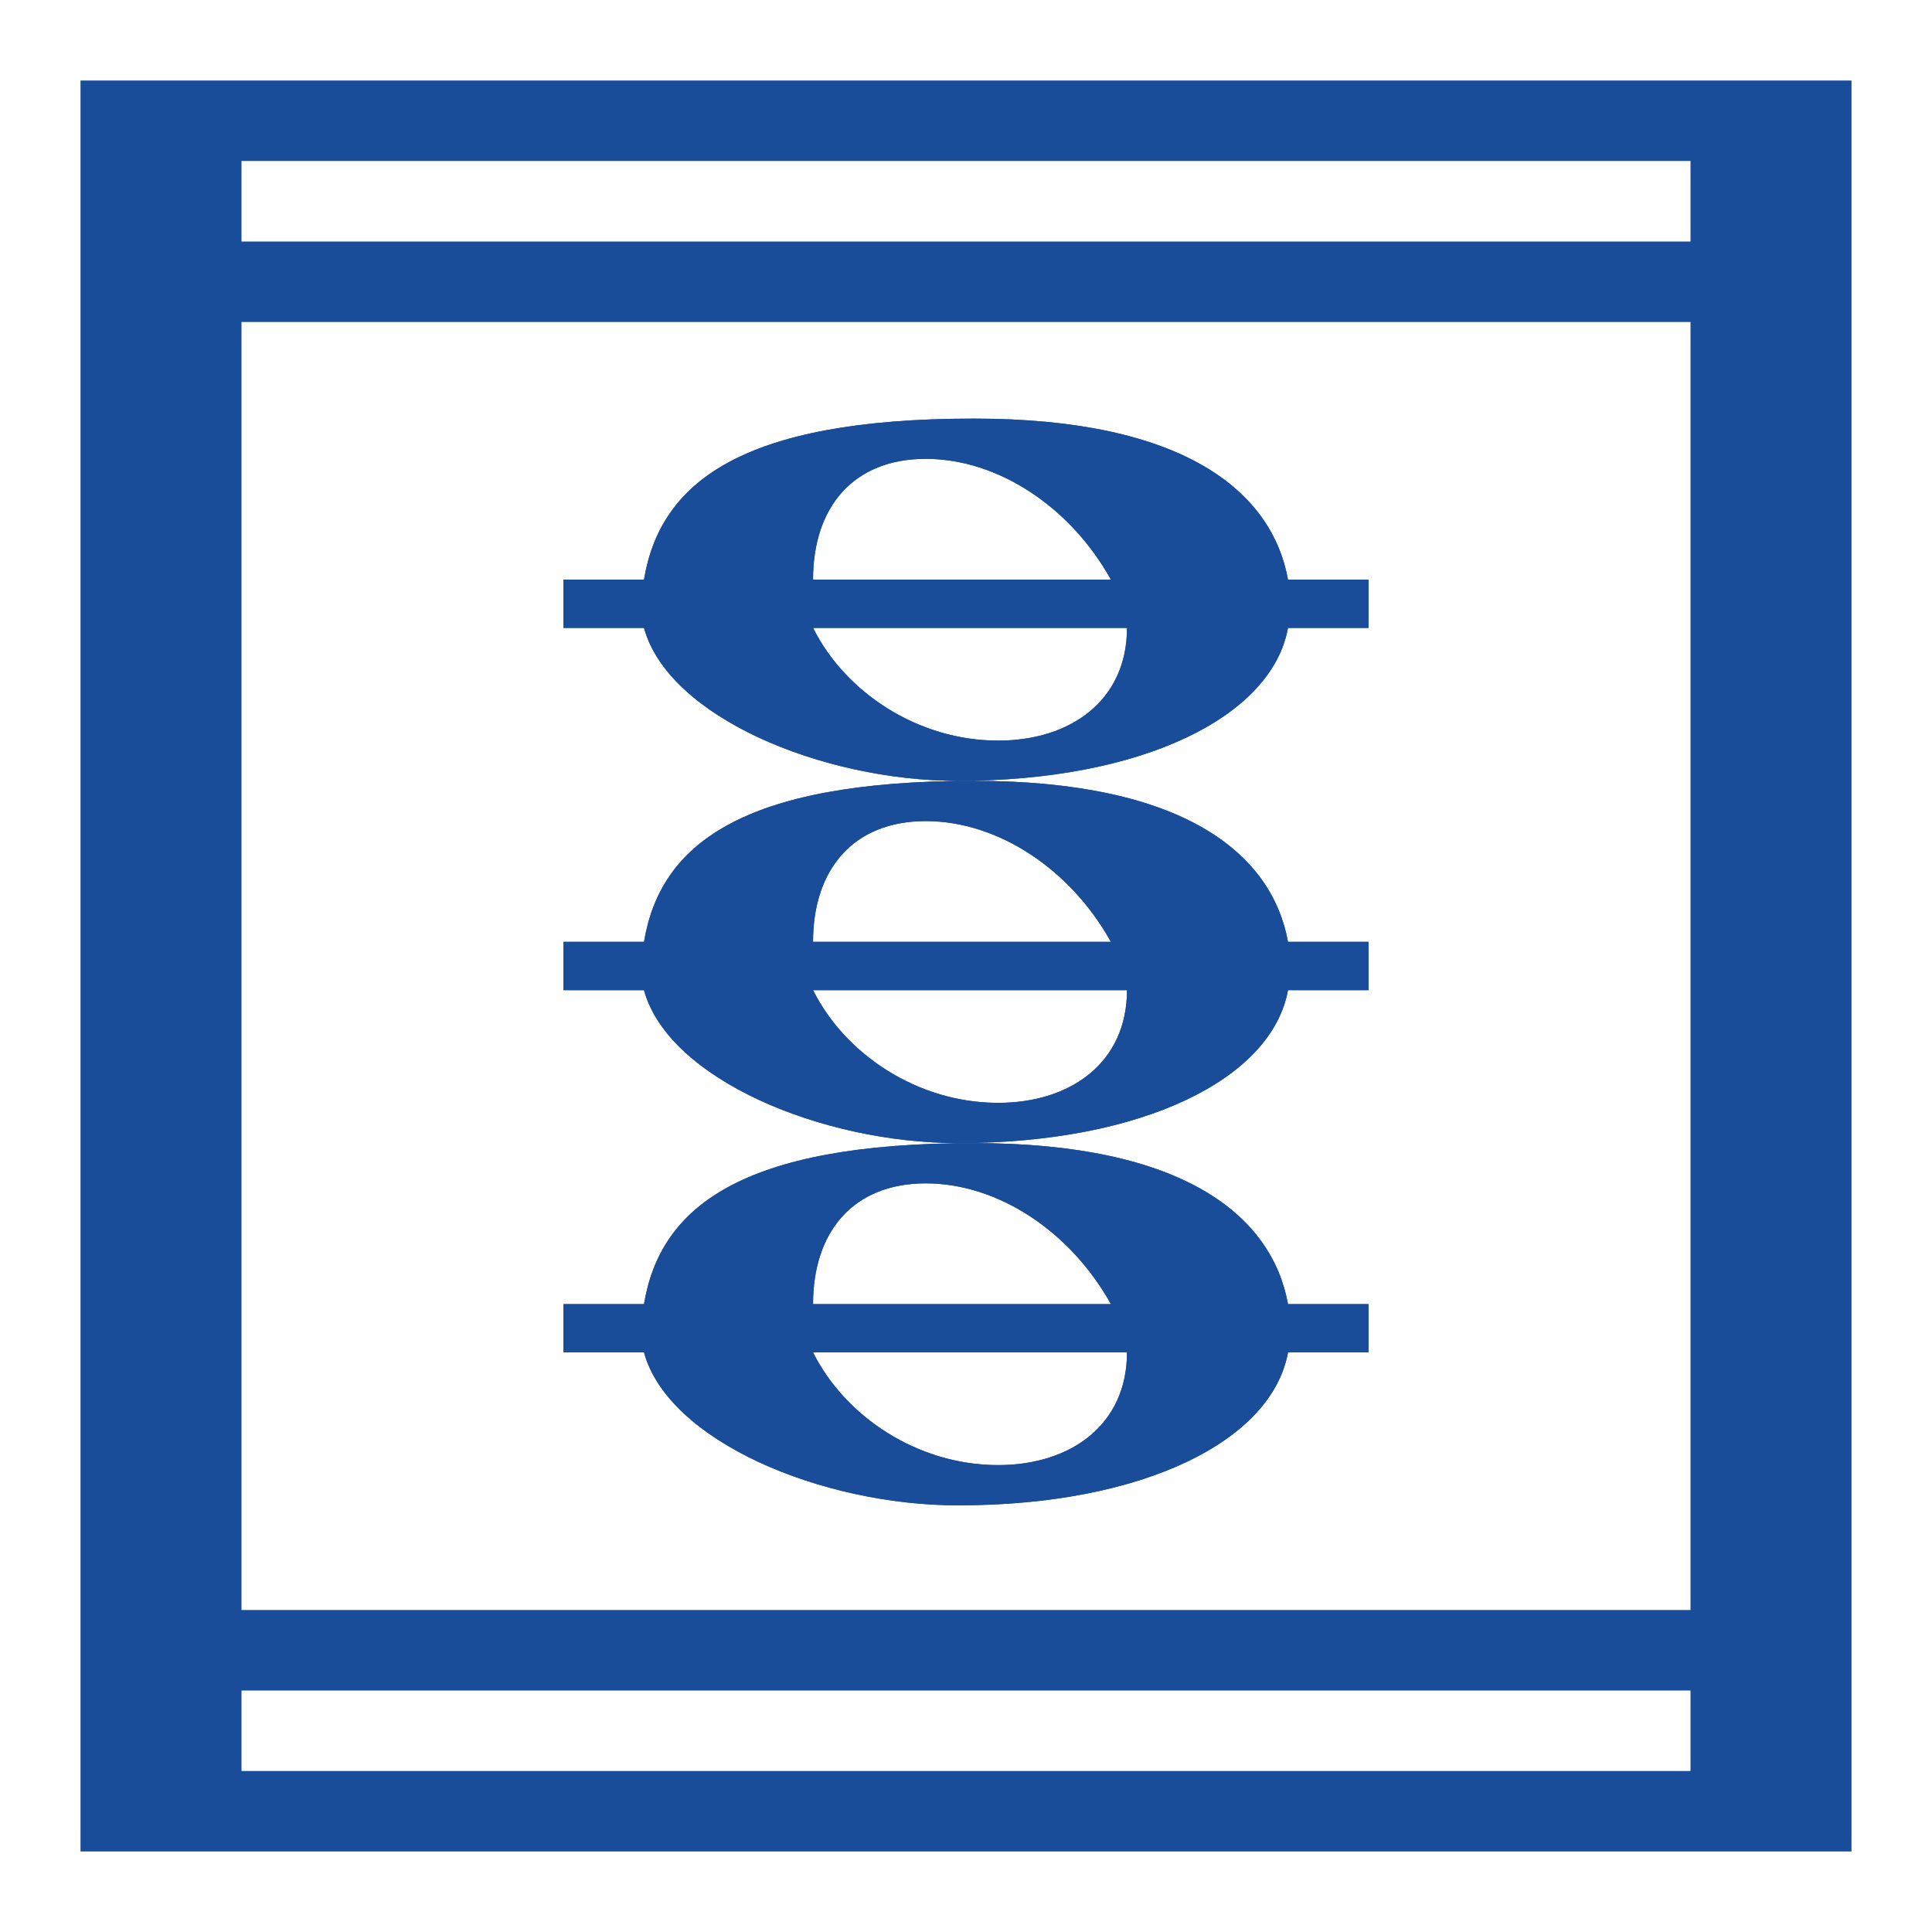
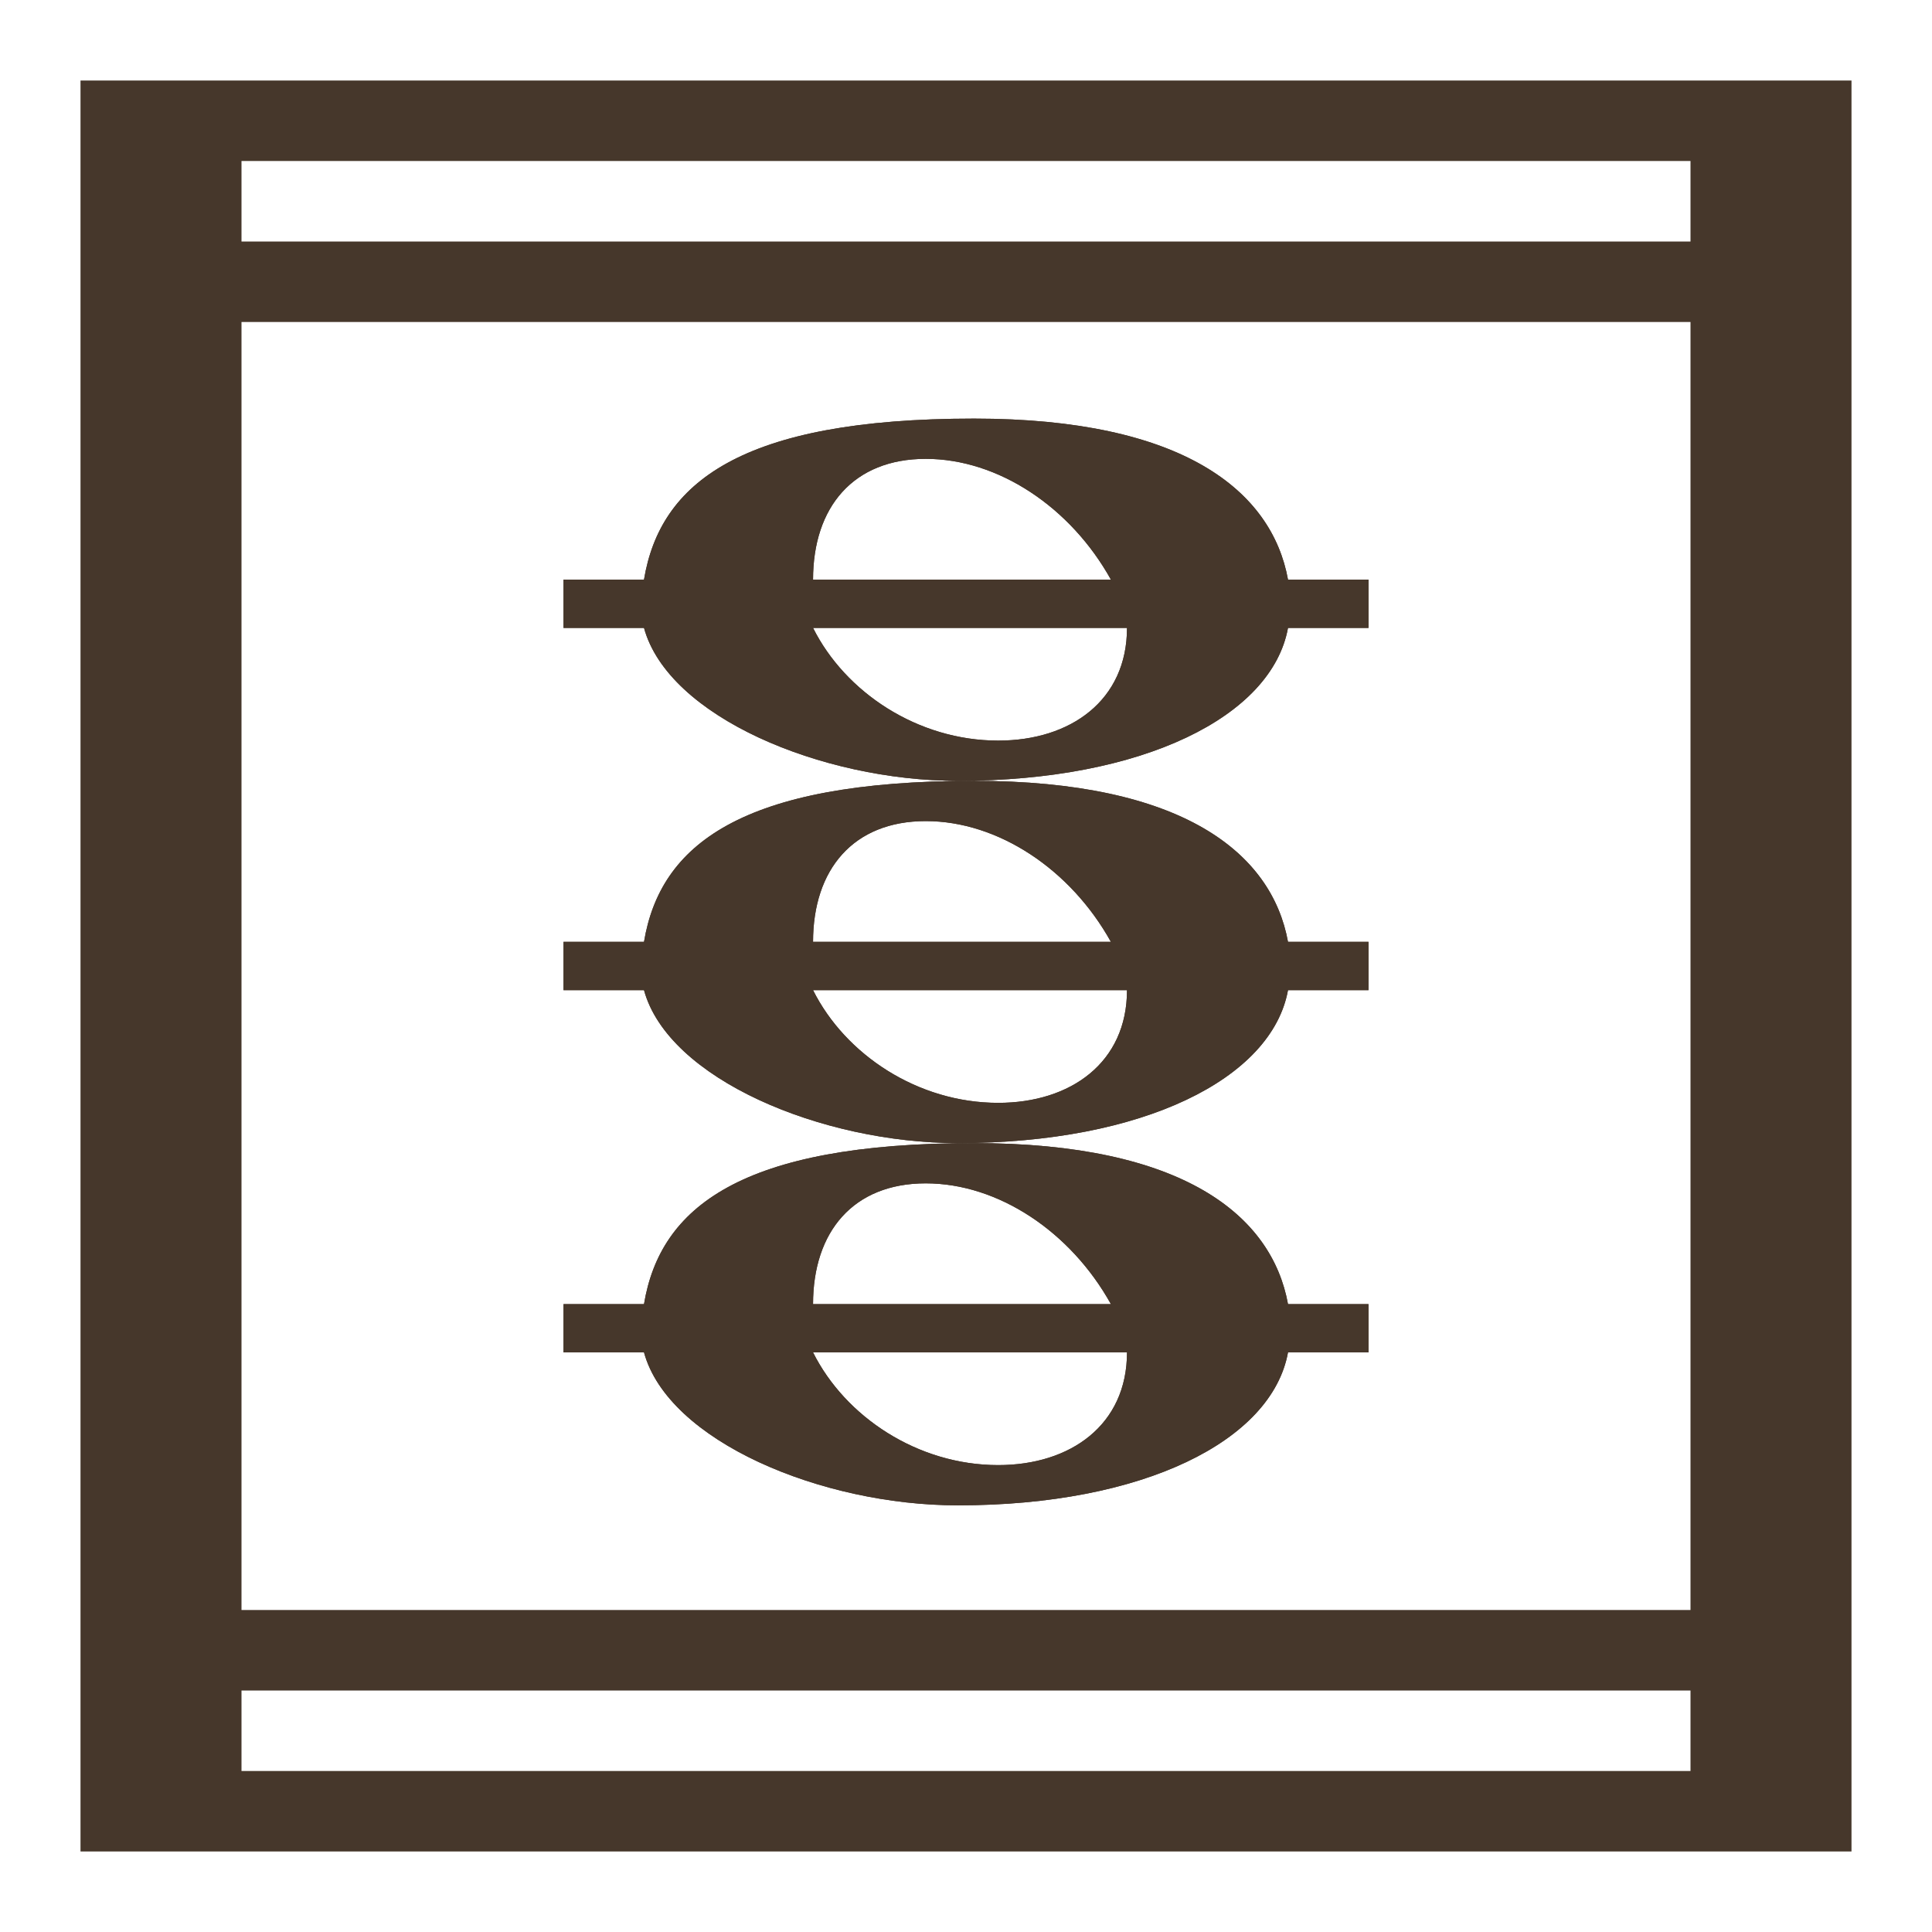
<svg xmlns="http://www.w3.org/2000/svg" width="40" height="40" fill="none" viewBox="0 0 240 240">
-   <path fill="#1A4D99" fill-rule="evenodd" d="M170 162v6h-10c-2 11-18 19-41 19-17 0-36-8-39-19H70v-6h10c2-12 12-20 41-20 26 0 37 9 39 20h10Zm-30 6c0 9-7 14-16 14-10 0-19-6-23-14h39Zm-39-6c0-9 5-15 14-15s18 6 23 15h-37Zm69-90v6h-10c-2 11-18 19-41 19-17 0-36-8-39-19H70v-6h10c2-12 12-20 41-20 26 0 37 9 39 20h10Zm-30 6c0 9-7 14-16 14-10 0-19-6-23-14h39Zm-39-6c0-9 5-15 14-15s18 6 23 15h-37Zm69 45v6h-10c-2 11-18 19-41 19-17 0-36-8-39-19H70v-6h10c2-12 12-20 41-20 26 0 37 9 39 20h10Zm-30 6c0 9-7 14-16 14-10 0-19-6-23-14h39Zm-39-6c0-9 5-15 14-15s18 6 23 15h-37Z" clip-rule="evenodd" />
-   <path fill="#1A4D99" fill-rule="evenodd" d="M10 10v220h220V10H10Zm200 190H30V40h180v160Zm-40-38v6h-10c-2 11-18 19-41 19-17 0-36-8-39-19H70v-6h10c2-12 12-20 41-20 26 0 37 9 39 20h10Zm0-90v6h-10c-2 11-18 19-41 19-17 0-36-8-39-19H70v-6h10c2-12 12-20 41-20 26 0 37 9 39 20h10Zm0 45v6h-10c-2 11-18 19-41 19-17 0-36-8-39-19H70v-6h10c2-12 12-20 41-20 26 0 37 9 39 20h10Zm-55-60c-9 0-14 6-14 15h37c-5-9-14-15-23-15Zm25 21c0 9-7 14-16 14-10 0-19-6-23-14h39Zm70-58H30v10h180V20Zm0 200H30v-10h180v10Zm-86-38c9 0 16-5 16-14h-39c4 8 13 14 23 14Zm-23-20c0-9 5-15 14-15s18 6 23 15h-37Zm23-25c9 0 16-5 16-14h-39c4 8 13 14 23 14Zm-23-20c0-9 5-15 14-15s18 6 23 15h-37Z" clip-rule="evenodd" />
+   <path fill="#46372B" fill-rule="evenodd" d="M170 162v6h-10c-2 11-18 19-41 19-17 0-36-8-39-19H70v-6h10c2-12 12-20 41-20 26 0 37 9 39 20h10Zm-30 6c0 9-7 14-16 14-10 0-19-6-23-14h39Zm-39-6c0-9 5-15 14-15s18 6 23 15h-37Zm69-90v6h-10c-2 11-18 19-41 19-17 0-36-8-39-19H70v-6h10c2-12 12-20 41-20 26 0 37 9 39 20h10Zm-30 6c0 9-7 14-16 14-10 0-19-6-23-14h39Zm-39-6c0-9 5-15 14-15s18 6 23 15h-37Zm69 45v6h-10c-2 11-18 19-41 19-17 0-36-8-39-19H70v-6h10c2-12 12-20 41-20 26 0 37 9 39 20h10Zm-30 6c0 9-7 14-16 14-10 0-19-6-23-14h39Zm-39-6c0-9 5-15 14-15s18 6 23 15h-37Z" clip-rule="evenodd" />
+   <path fill="#46372B" fill-rule="evenodd" d="M10 10v220h220V10H10Zm200 190H30V40h180v160Zm-40-38v6h-10c-2 11-18 19-41 19-17 0-36-8-39-19H70v-6h10c2-12 12-20 41-20 26 0 37 9 39 20h10Zm0-90v6h-10c-2 11-18 19-41 19-17 0-36-8-39-19H70v-6h10c2-12 12-20 41-20 26 0 37 9 39 20h10Zm0 45v6h-10c-2 11-18 19-41 19-17 0-36-8-39-19H70v-6h10c2-12 12-20 41-20 26 0 37 9 39 20h10Zm-55-60c-9 0-14 6-14 15h37c-5-9-14-15-23-15Zm25 21c0 9-7 14-16 14-10 0-19-6-23-14h39Zm70-58H30v10h180V20Zm0 200H30v-10h180v10Zm-86-38c9 0 16-5 16-14h-39c4 8 13 14 23 14Zm-23-20c0-9 5-15 14-15s18 6 23 15h-37Zm23-25c9 0 16-5 16-14h-39c4 8 13 14 23 14Zm-23-20c0-9 5-15 14-15s18 6 23 15h-37Z" clip-rule="evenodd" />
</svg>
